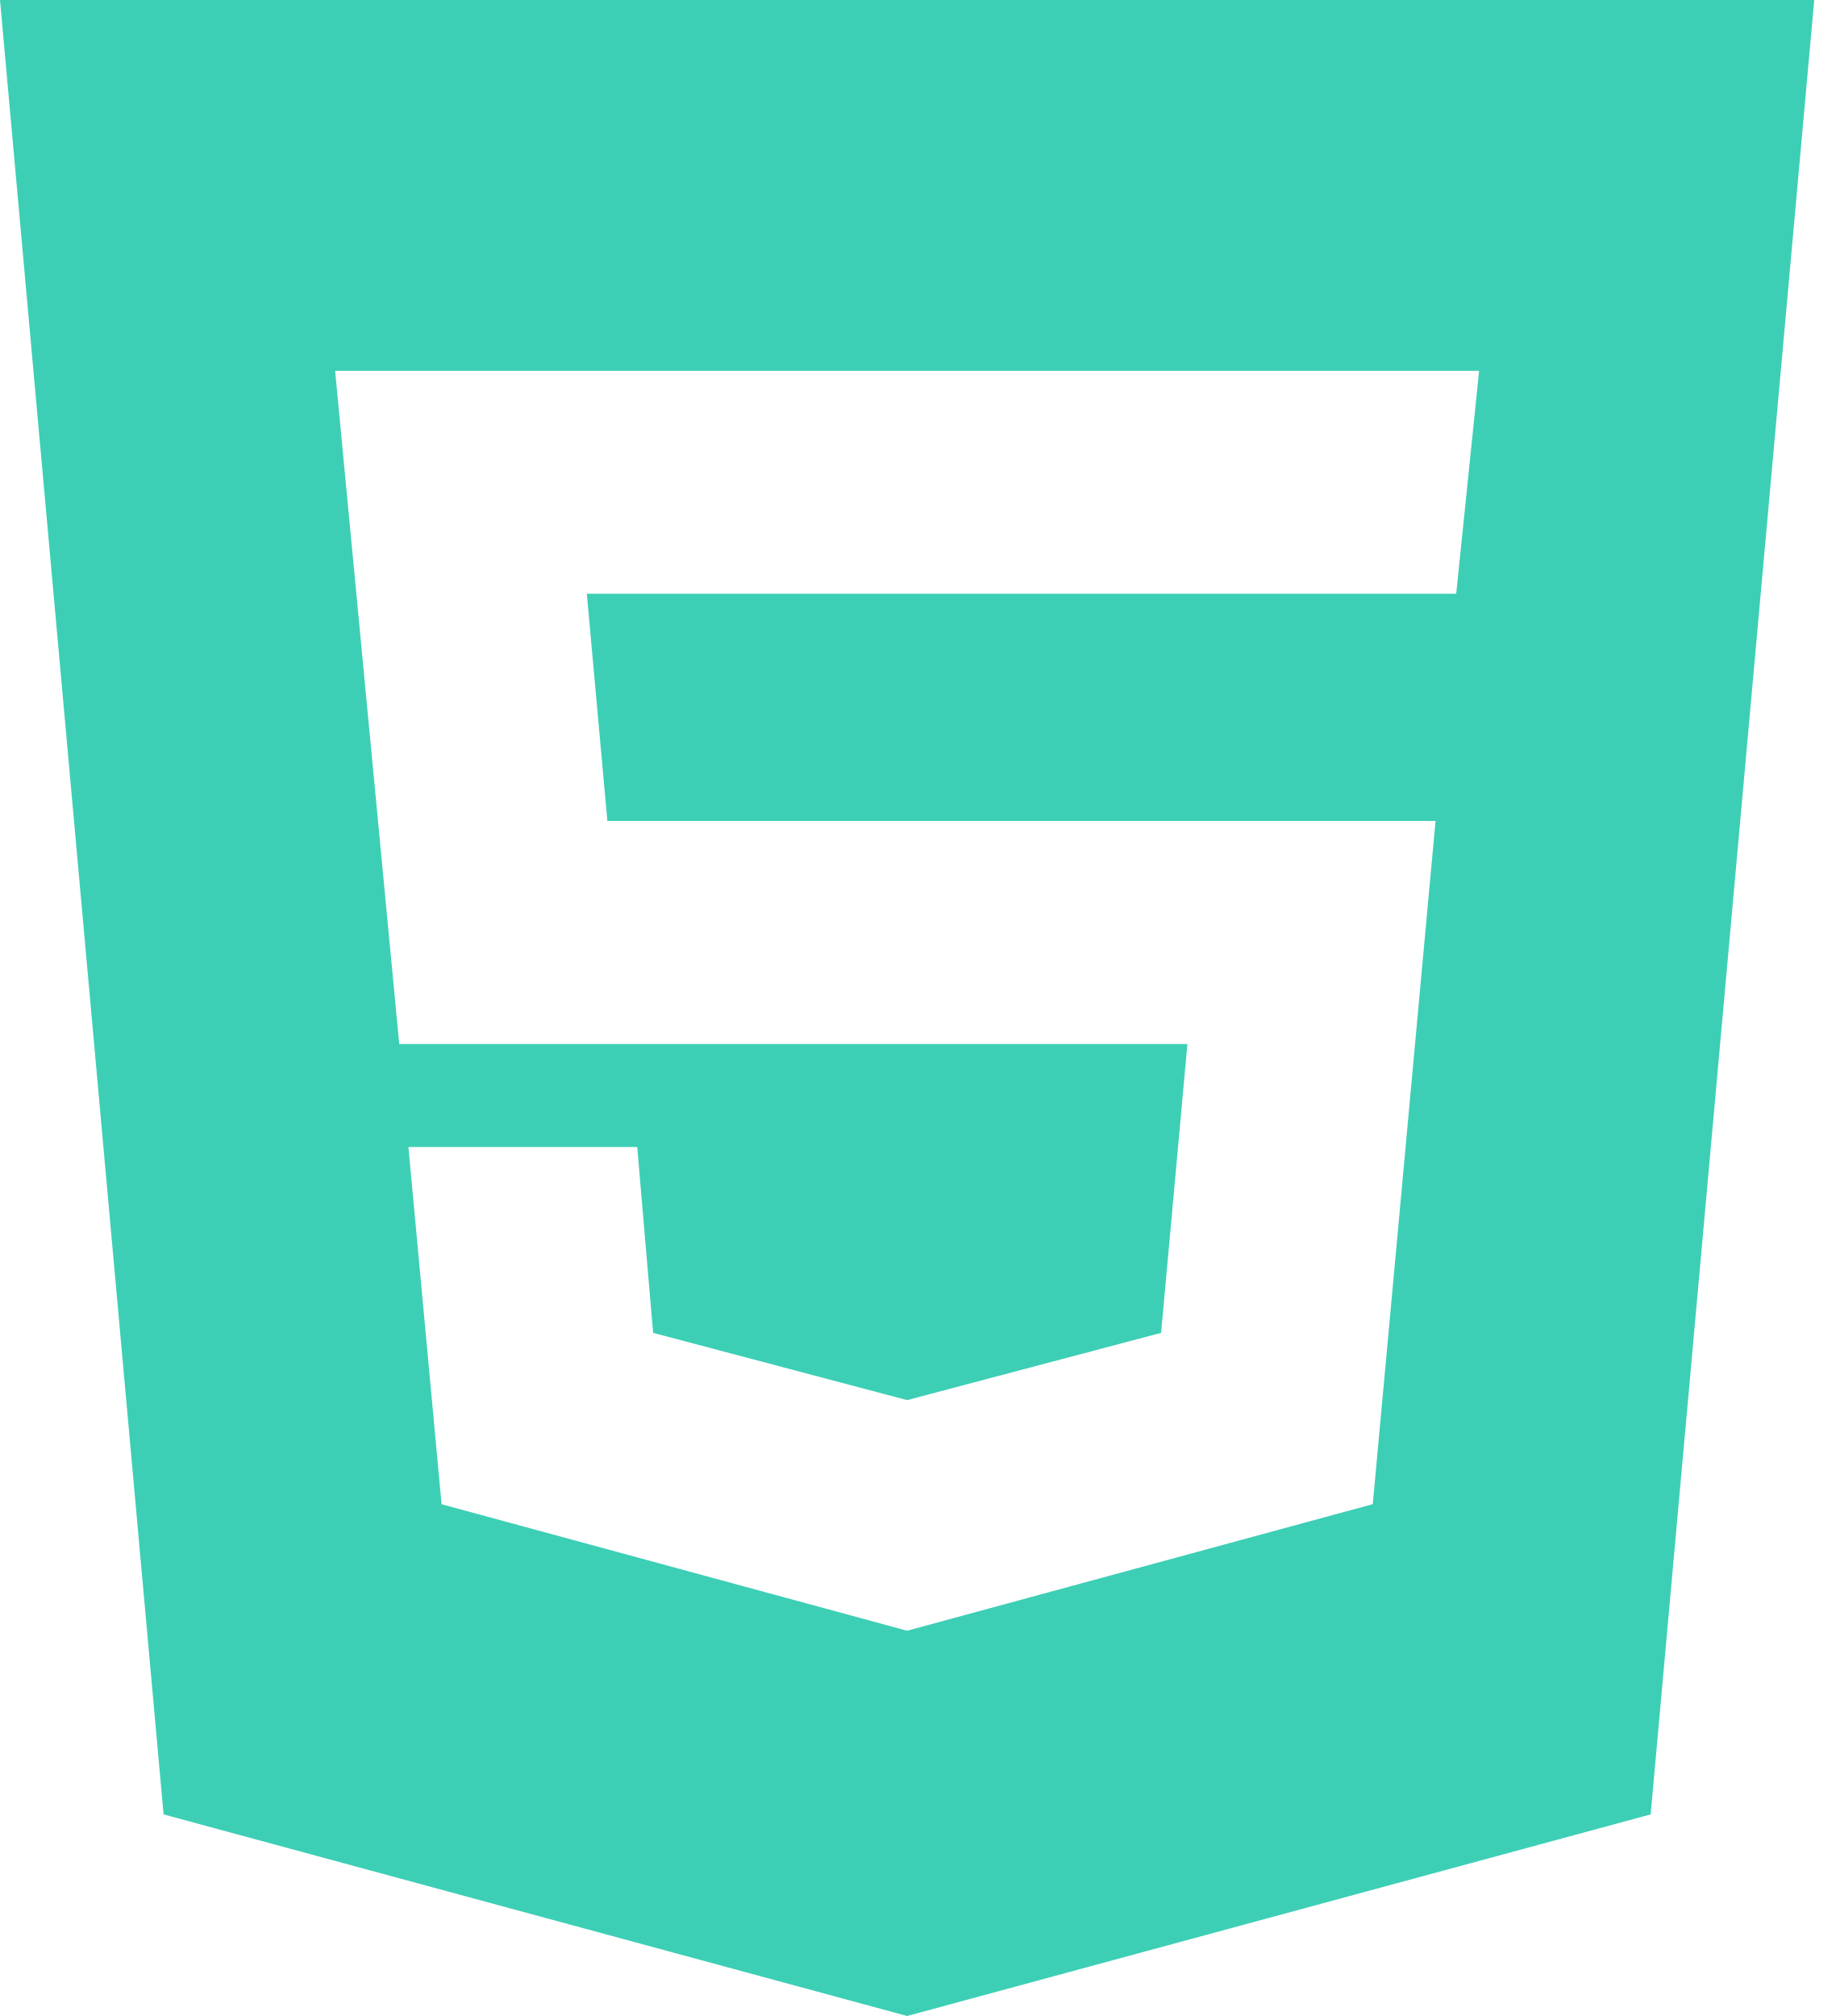
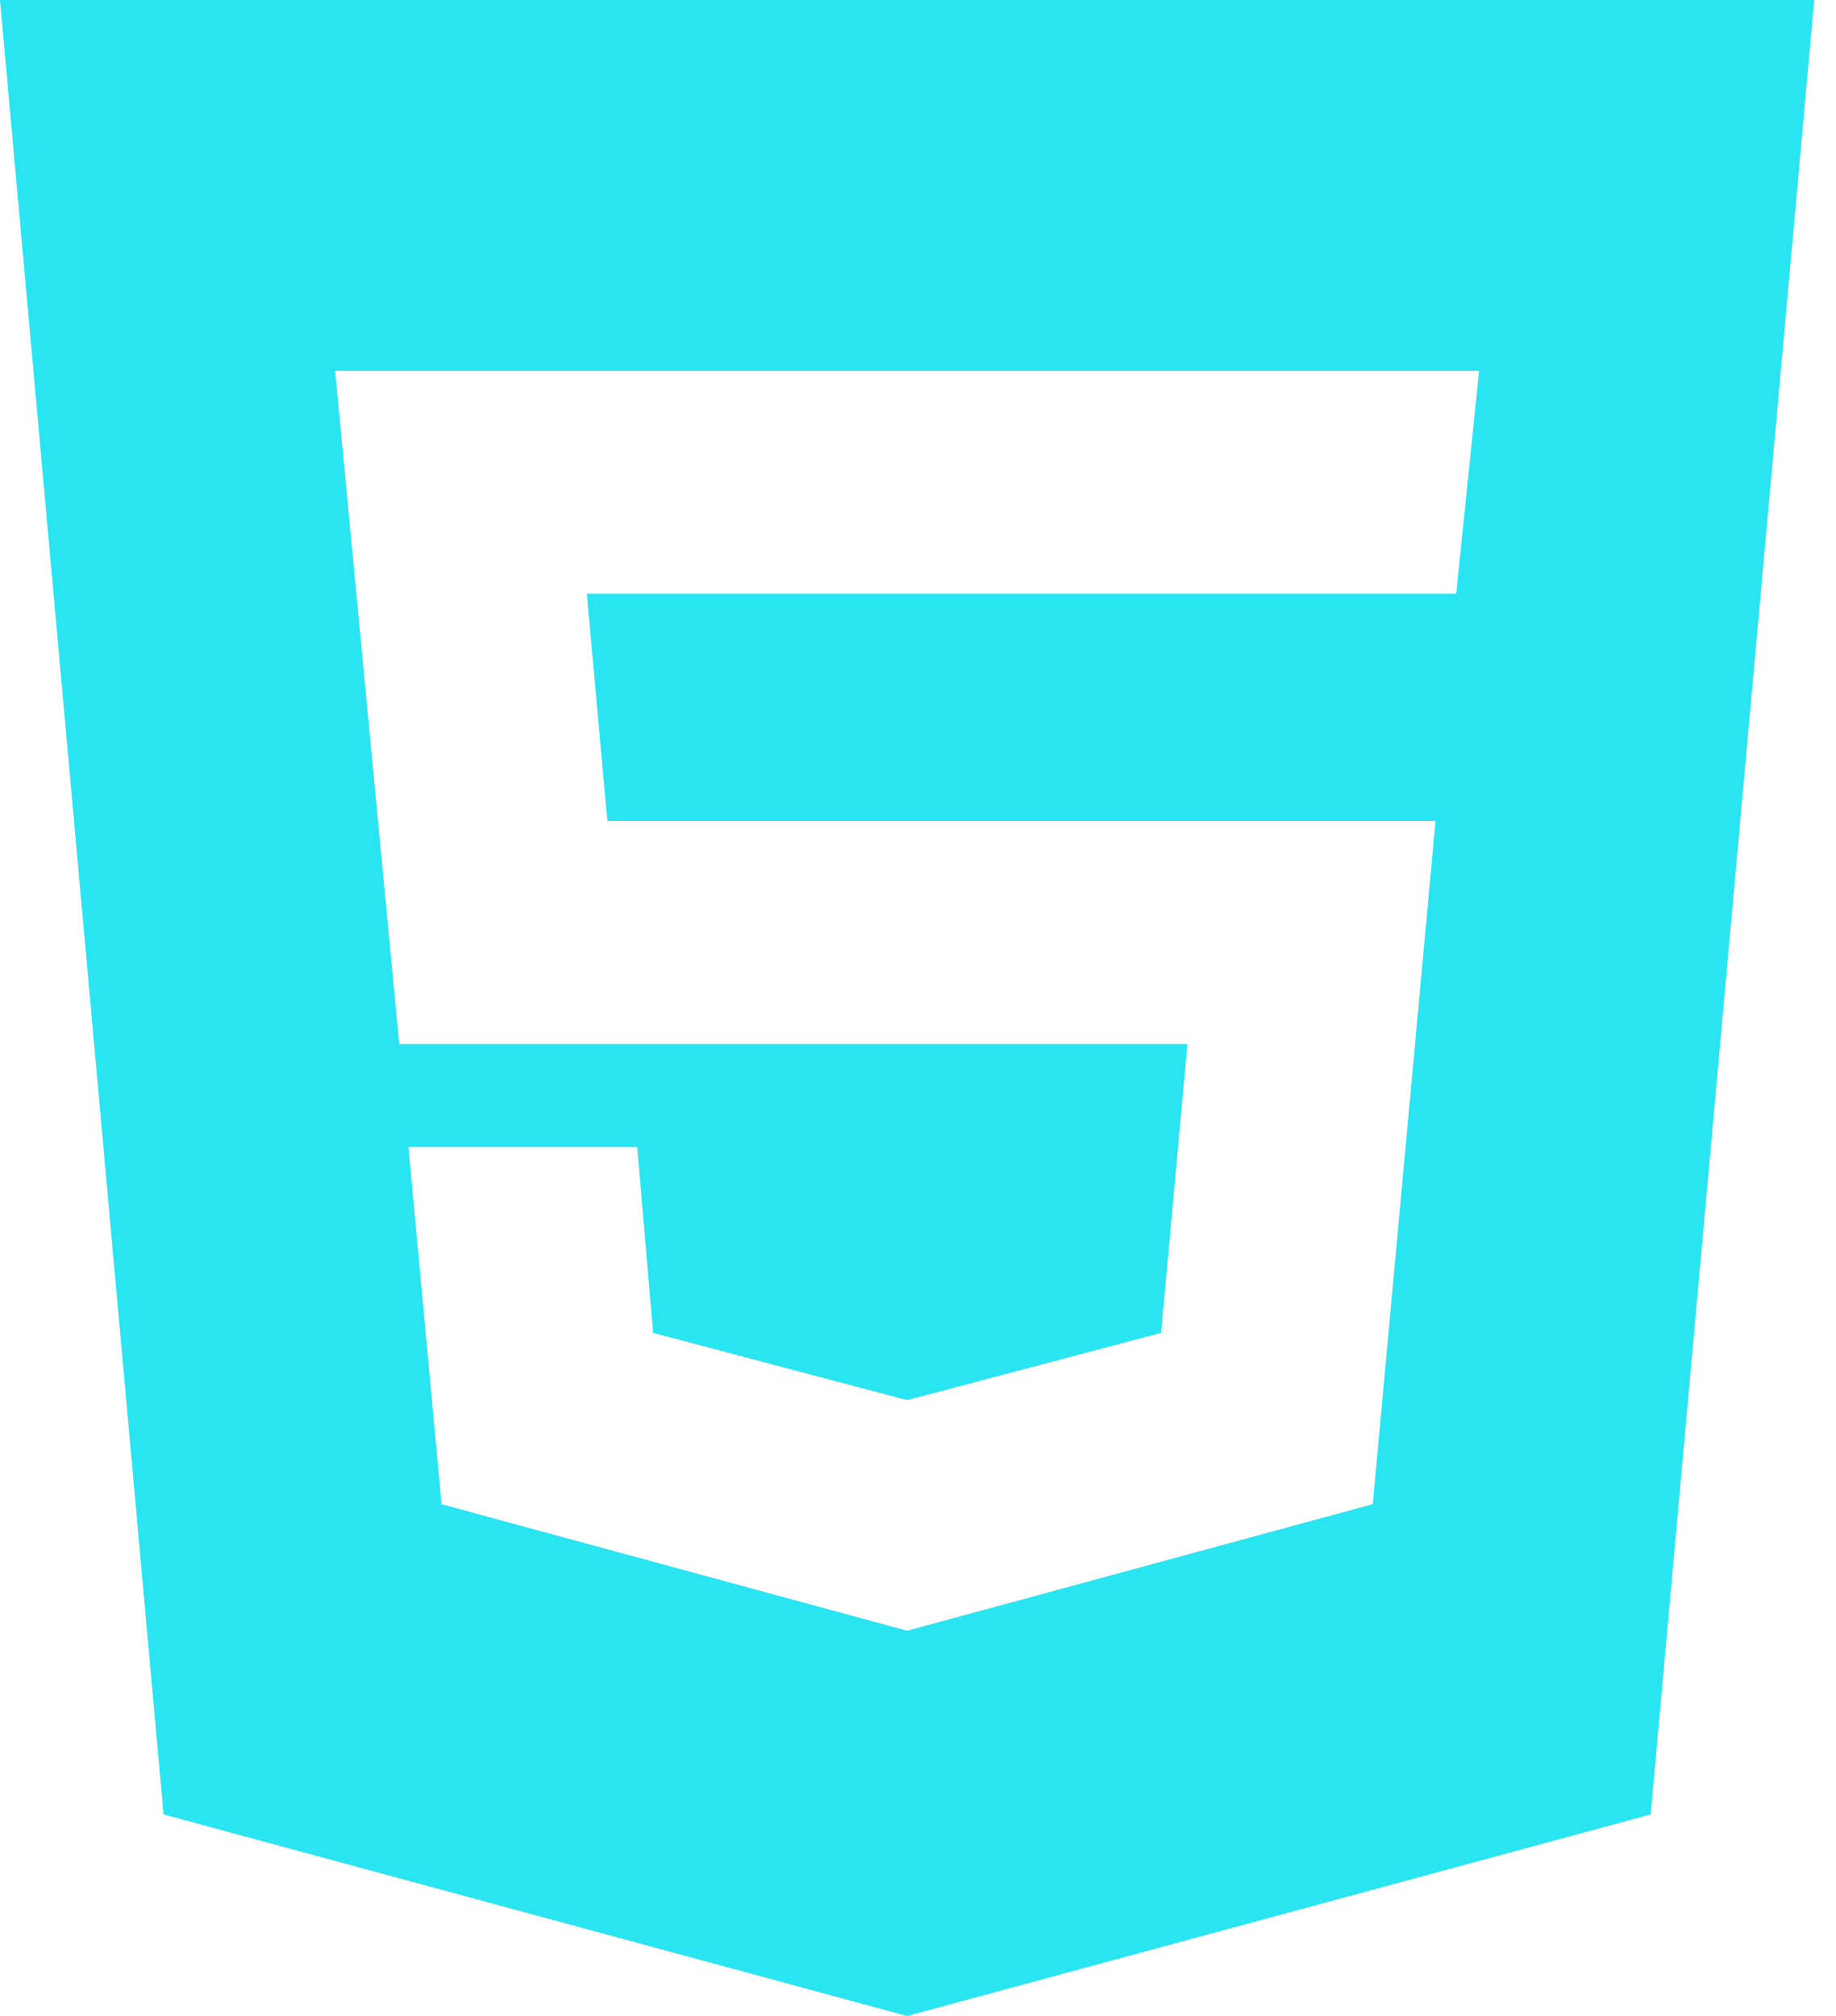
<svg xmlns="http://www.w3.org/2000/svg" width="51" height="56" viewBox="0 0 51 56" fill="none">
-   <path d="M25.2 45.298L38.136 41.782L39.88 22.803H16.873L16.302 16.492H40.454L41.09 10.301H9.31L11.091 29H32.987L32.256 37.024L25.2 38.892L18.144 37.024L17.702 31.861H11.346L12.267 41.784L25.2 45.298ZM0 0H50.4L45.856 50.4L25.2 56L4.544 50.4L0 0Z" fill="#3DCFB6" />
+   <path d="M25.2 45.298L38.136 41.782L39.88 22.803H16.873L16.302 16.492H40.454L41.09 10.301H9.31L11.091 29H32.987L32.256 37.024L25.2 38.892L18.144 37.024L17.702 31.861H11.346L12.267 41.784L25.2 45.298ZM0 0H50.4L45.856 50.4L25.2 56L4.544 50.4L0 0Z" fill="#29e5f2" />
</svg>
